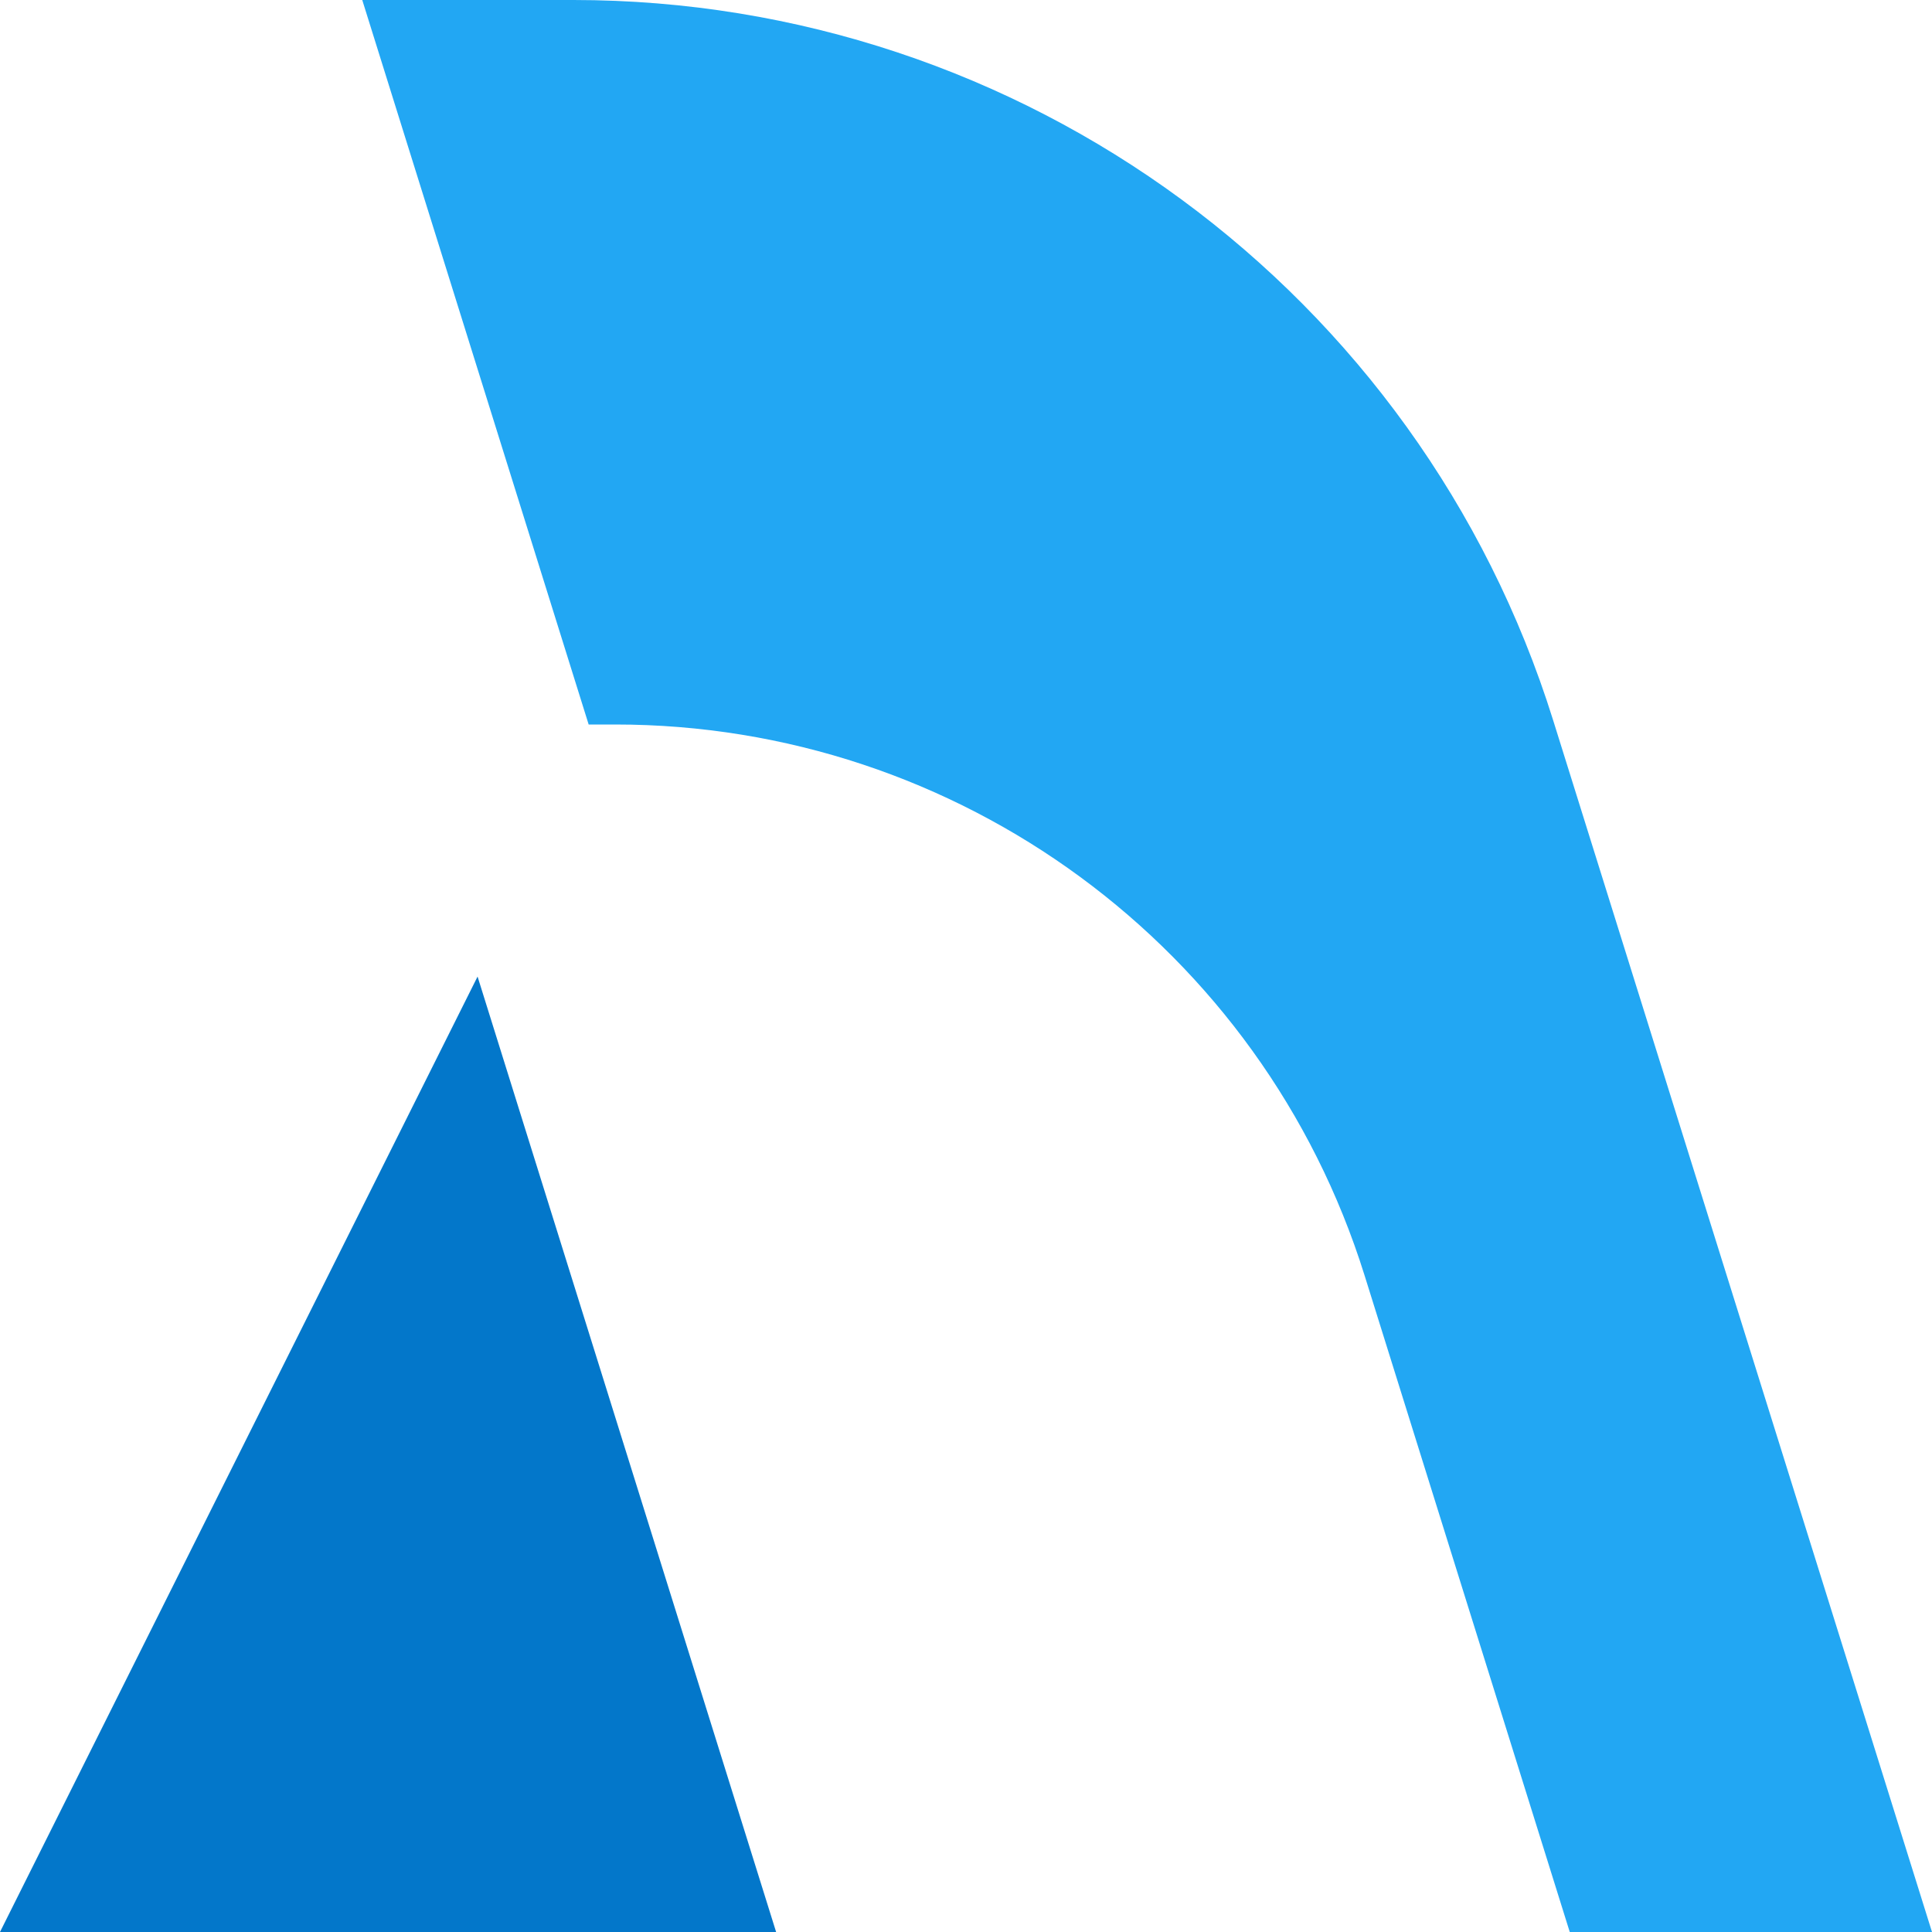
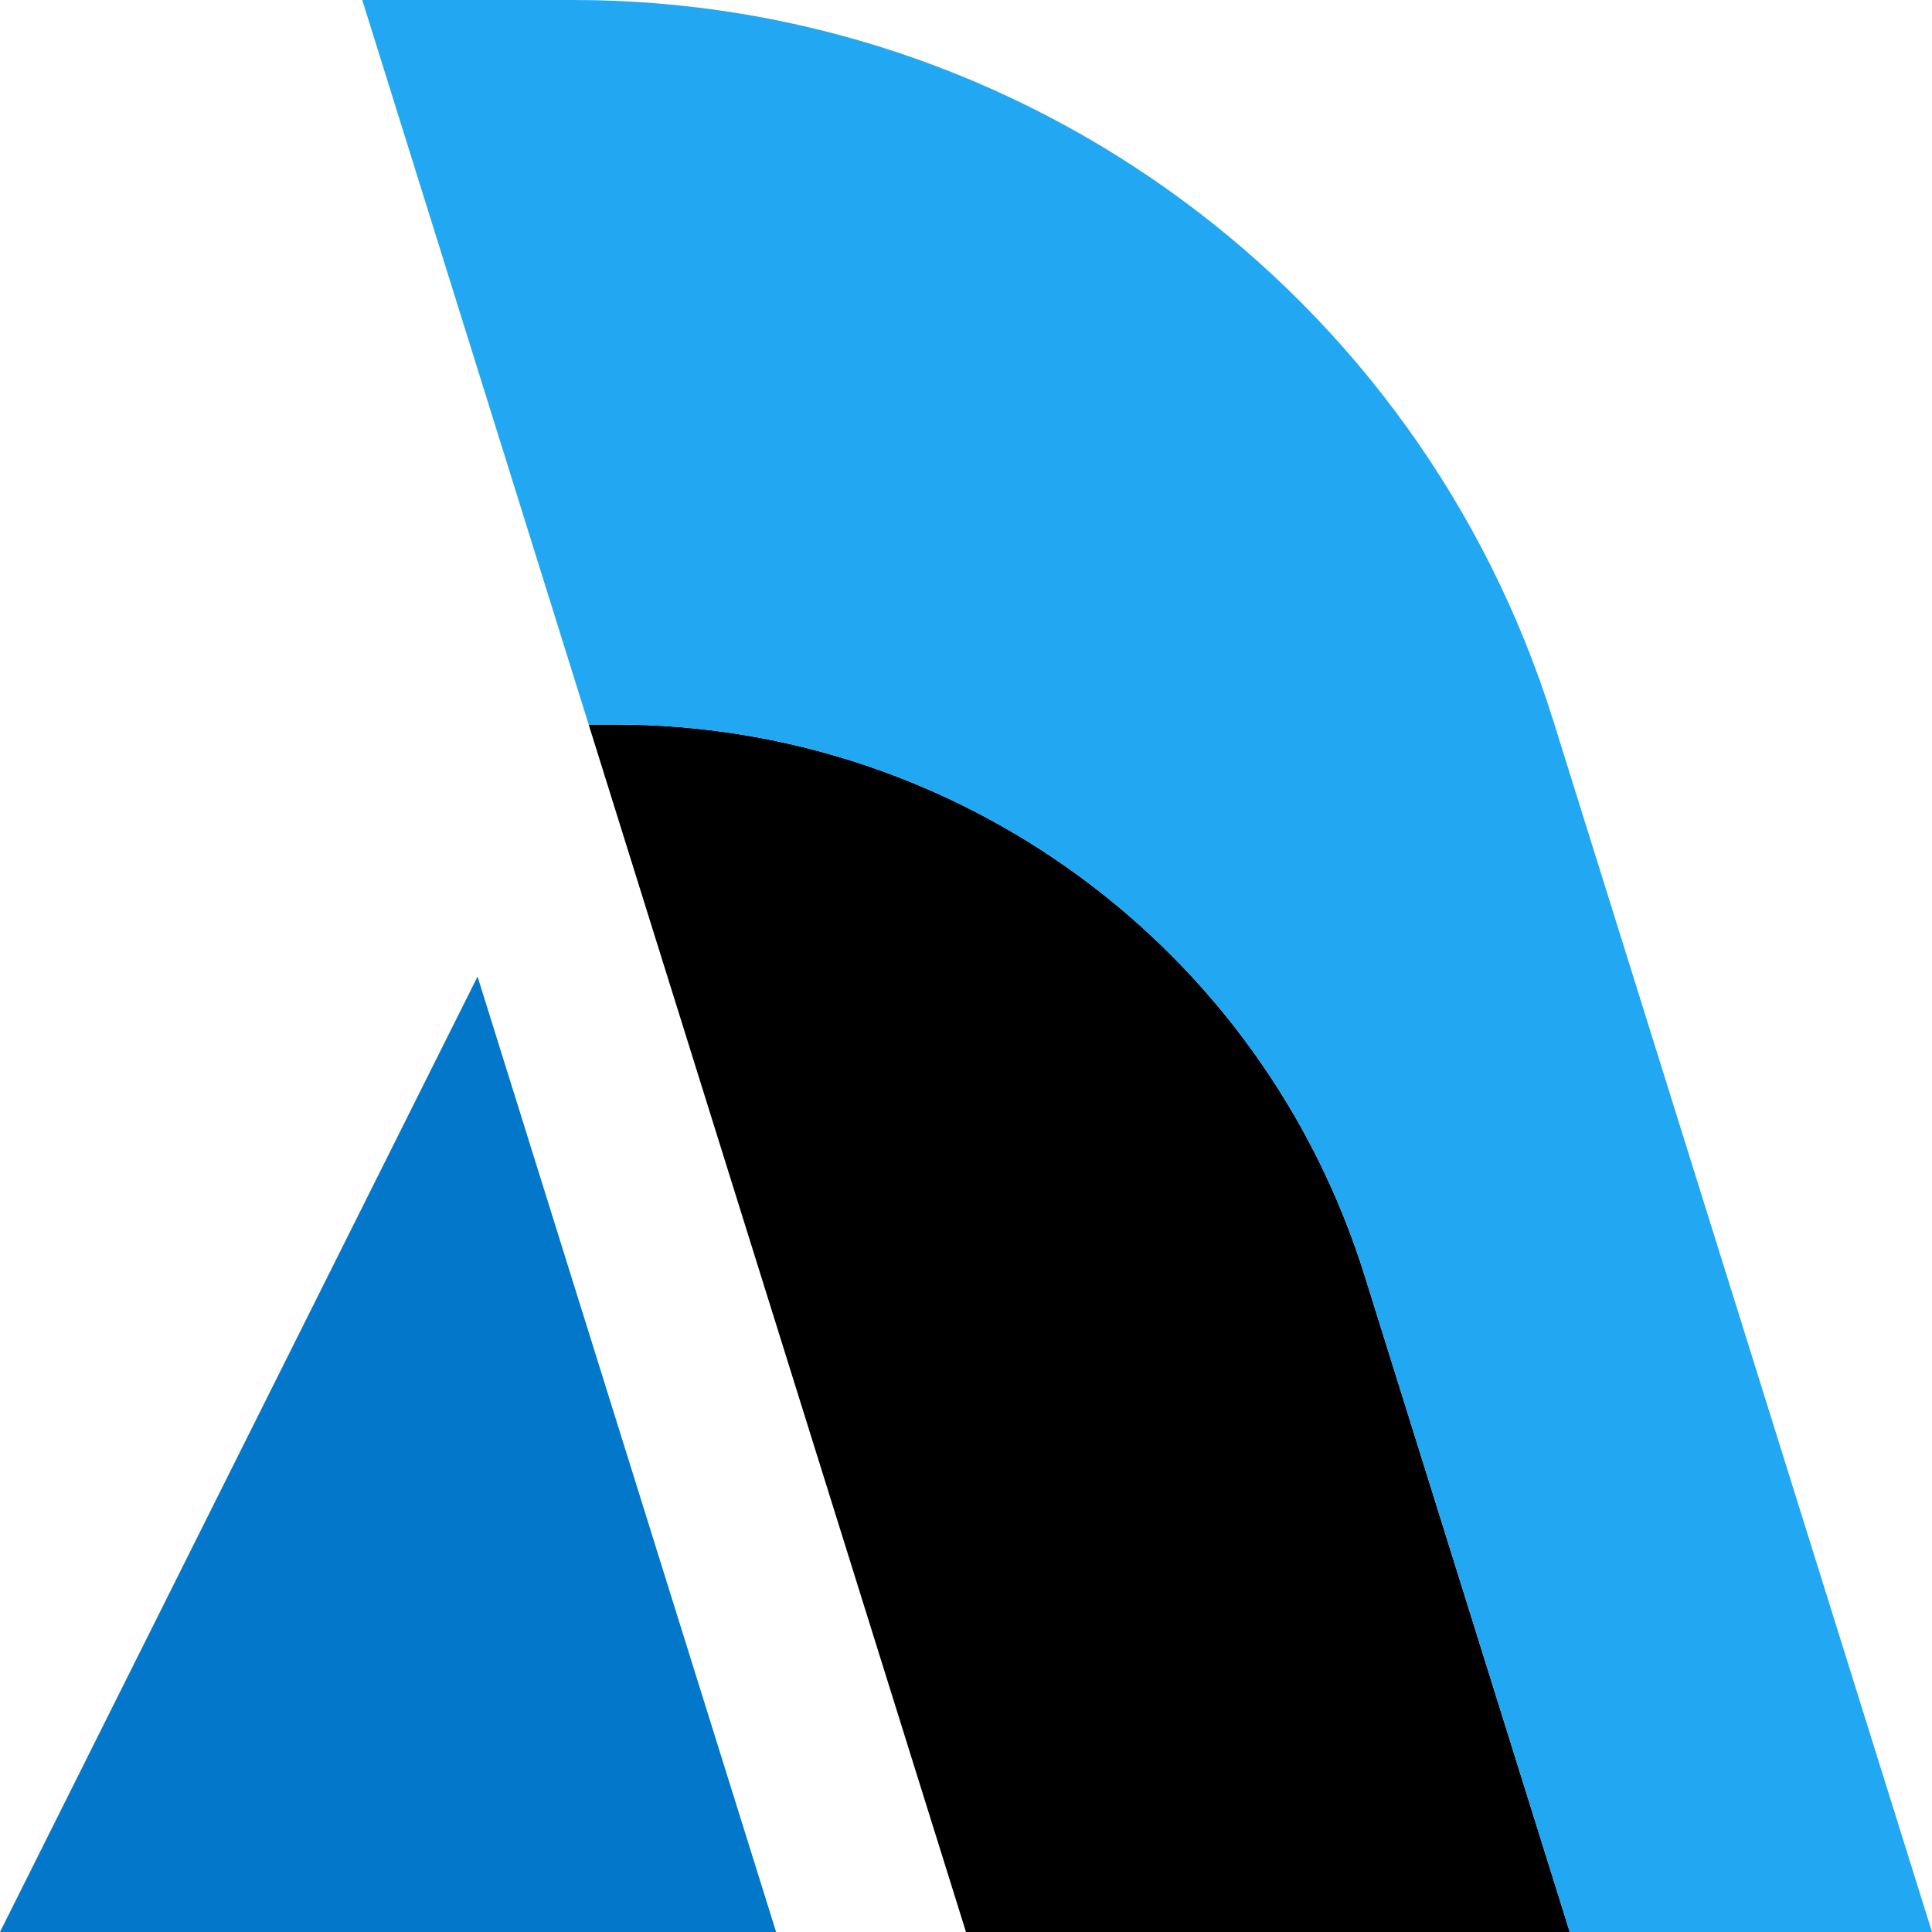
<svg xmlns="http://www.w3.org/2000/svg" width="32" height="32" viewBox="0 0 32 32">
-   <g fill="none">
-     <path class="euiIcon__fillNegative" d="M9.75,12 L16,32 L26,32 L22.6,21.12 C20.903,15.693 15.876,11.999 10.19,12 L9.75,12 Z" />
-     <path fill="#22A7F3" d="M19.725,11.93 C17.508,4.833 10.935,0.001 3.5,3.77475828e-15 L0,3.77475828e-15 L3.75,12 L4.19,12 C9.876,11.999 14.903,15.693 16.6,21.12 L20,32 L26,32 L19.725,11.93 Z" transform="translate(6)" />
-     <polygon fill="#0377CA" points="7.91 16.175 0 32 12.855 32" />
-   </g>
+   <path class="euiIcon__fillNegative" d="M9.75,12 L16,32 L26,32 L22.6,21.12 C20.903,15.693 15.876,11.999 10.19,12 L9.75,12 Z" />
+   <path fill="#22A7F3" d="M19.725,11.93 C17.508,4.833 10.935,0.001 3.5,3.77475828e-15 L0,3.77475828e-15 L3.75,12 L4.19,12 C9.876,11.999 14.903,15.693 16.6,21.12 L20,32 L26,32 L19.725,11.93 Z" transform="translate(6)" />
+   <polygon fill="#0377CA" points="7.91 16.175 0 32 12.855 32" />
</svg>
